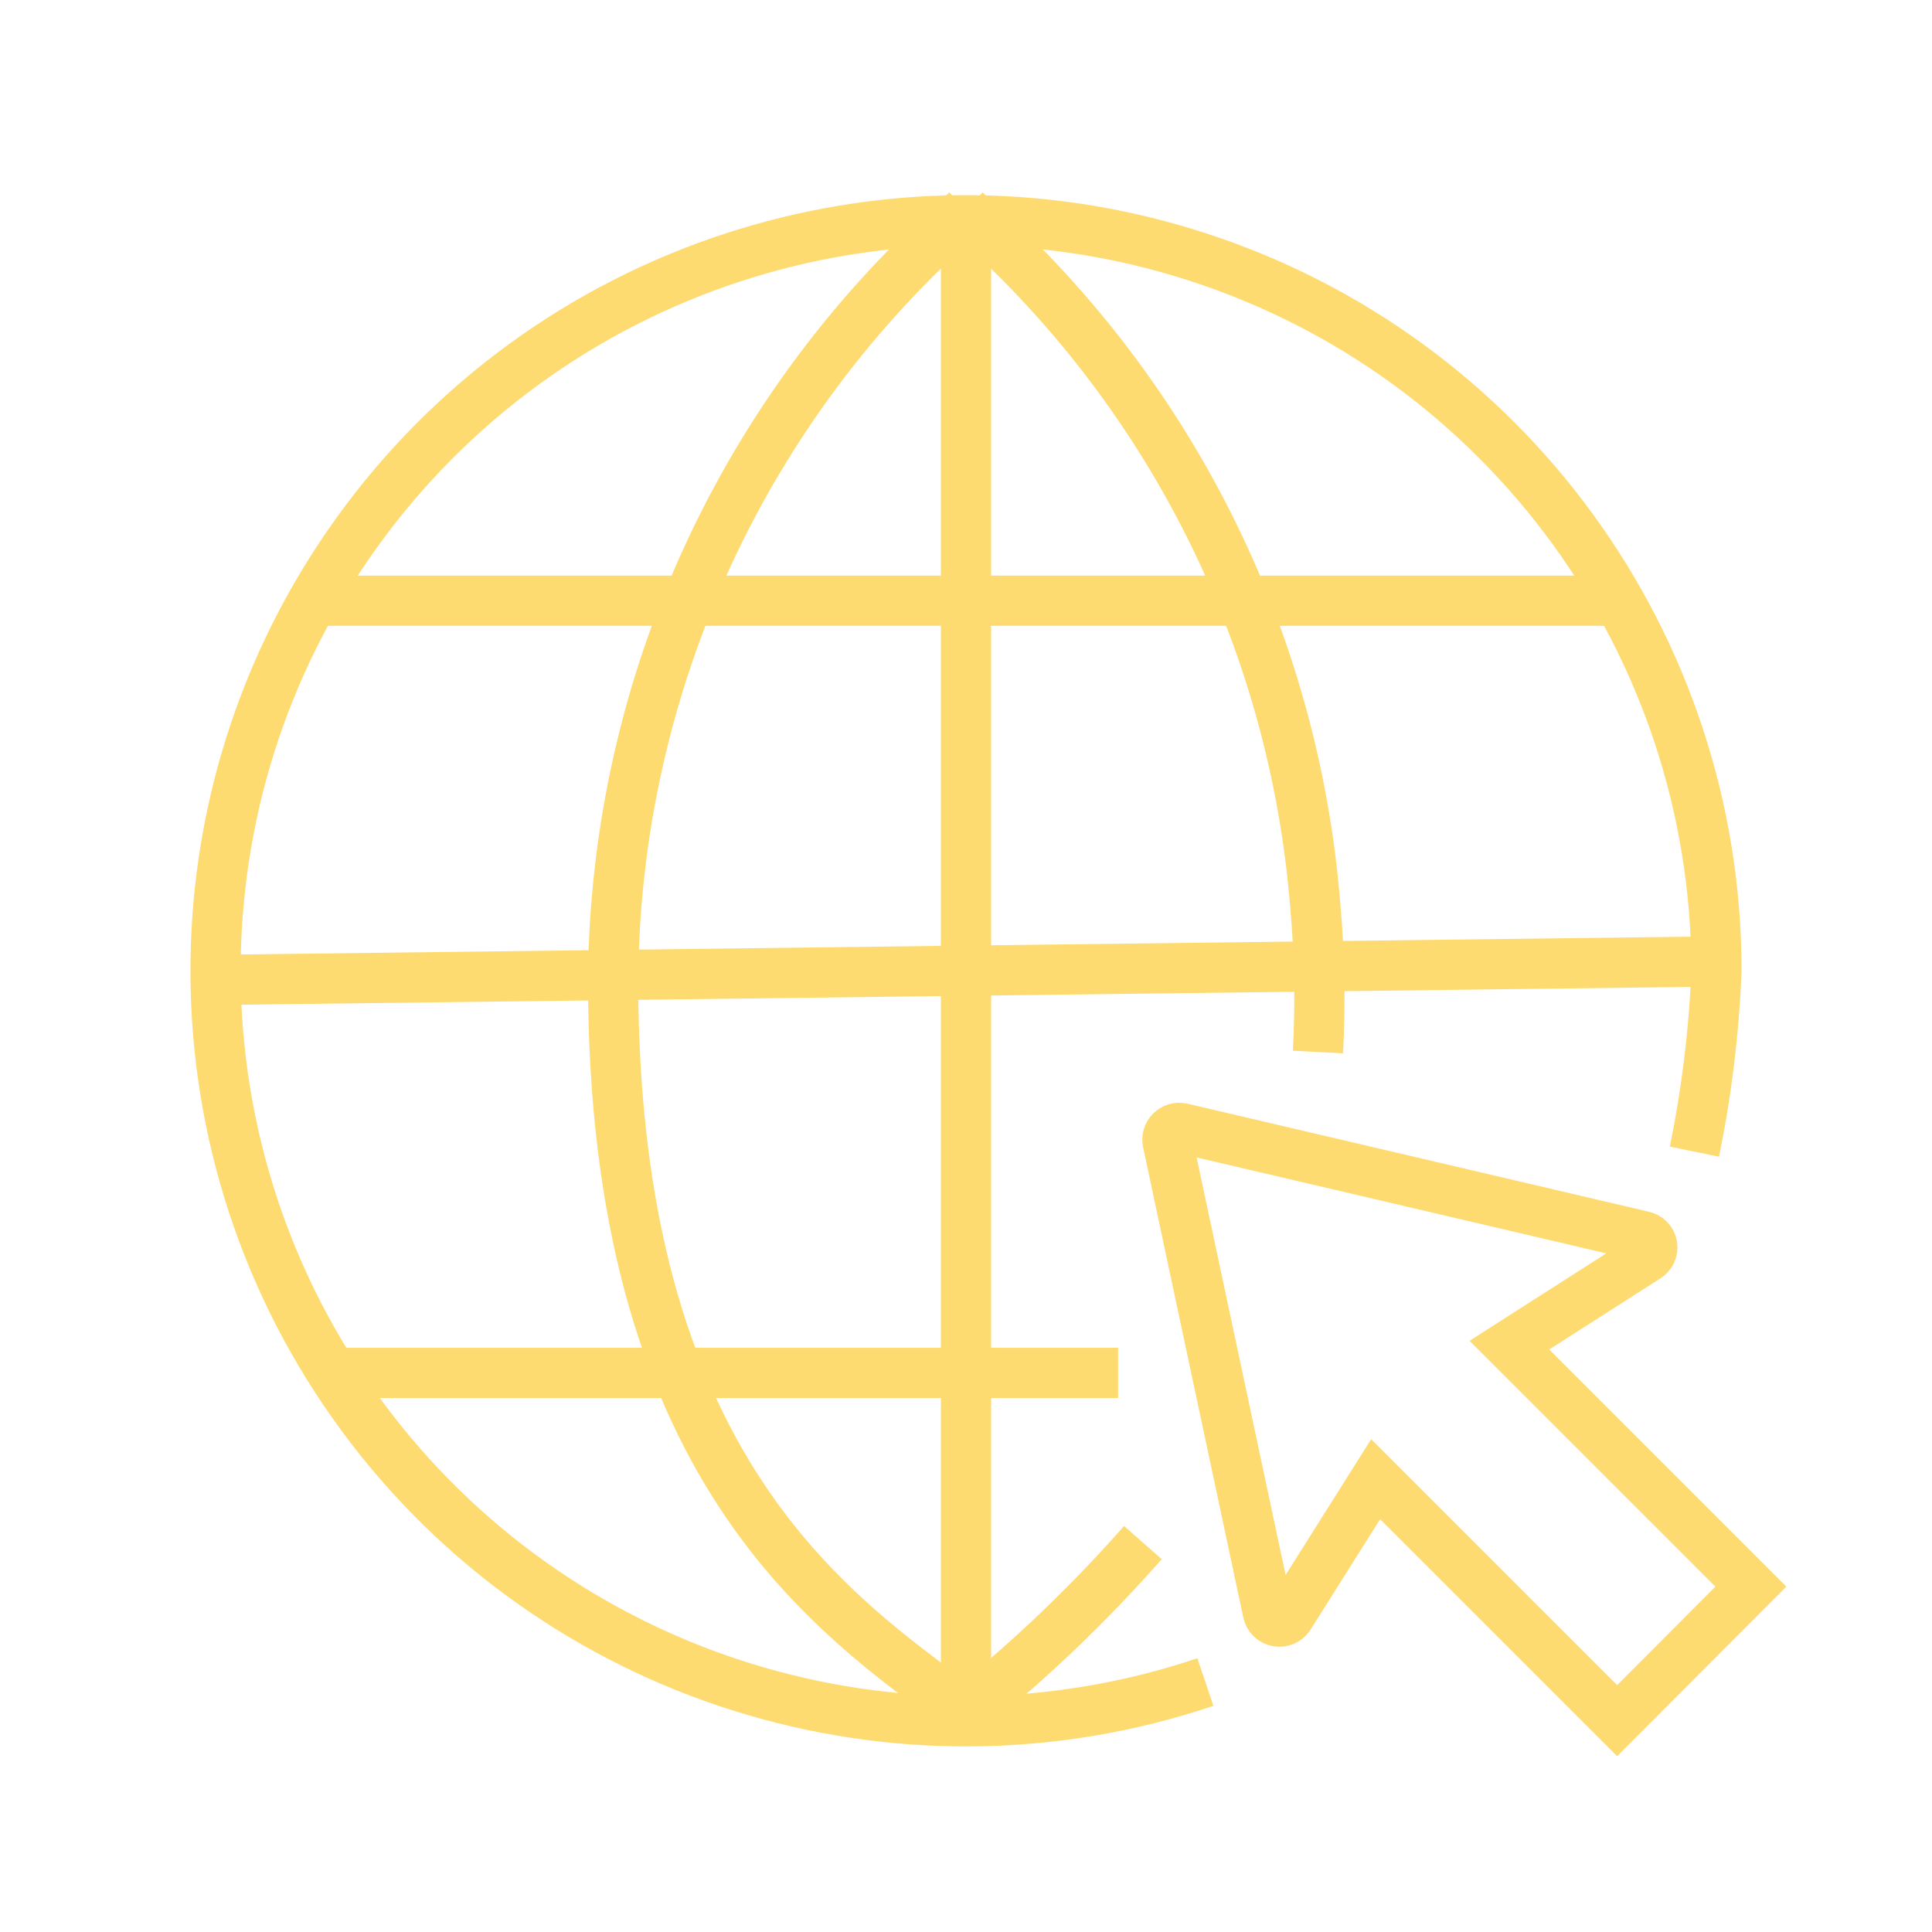
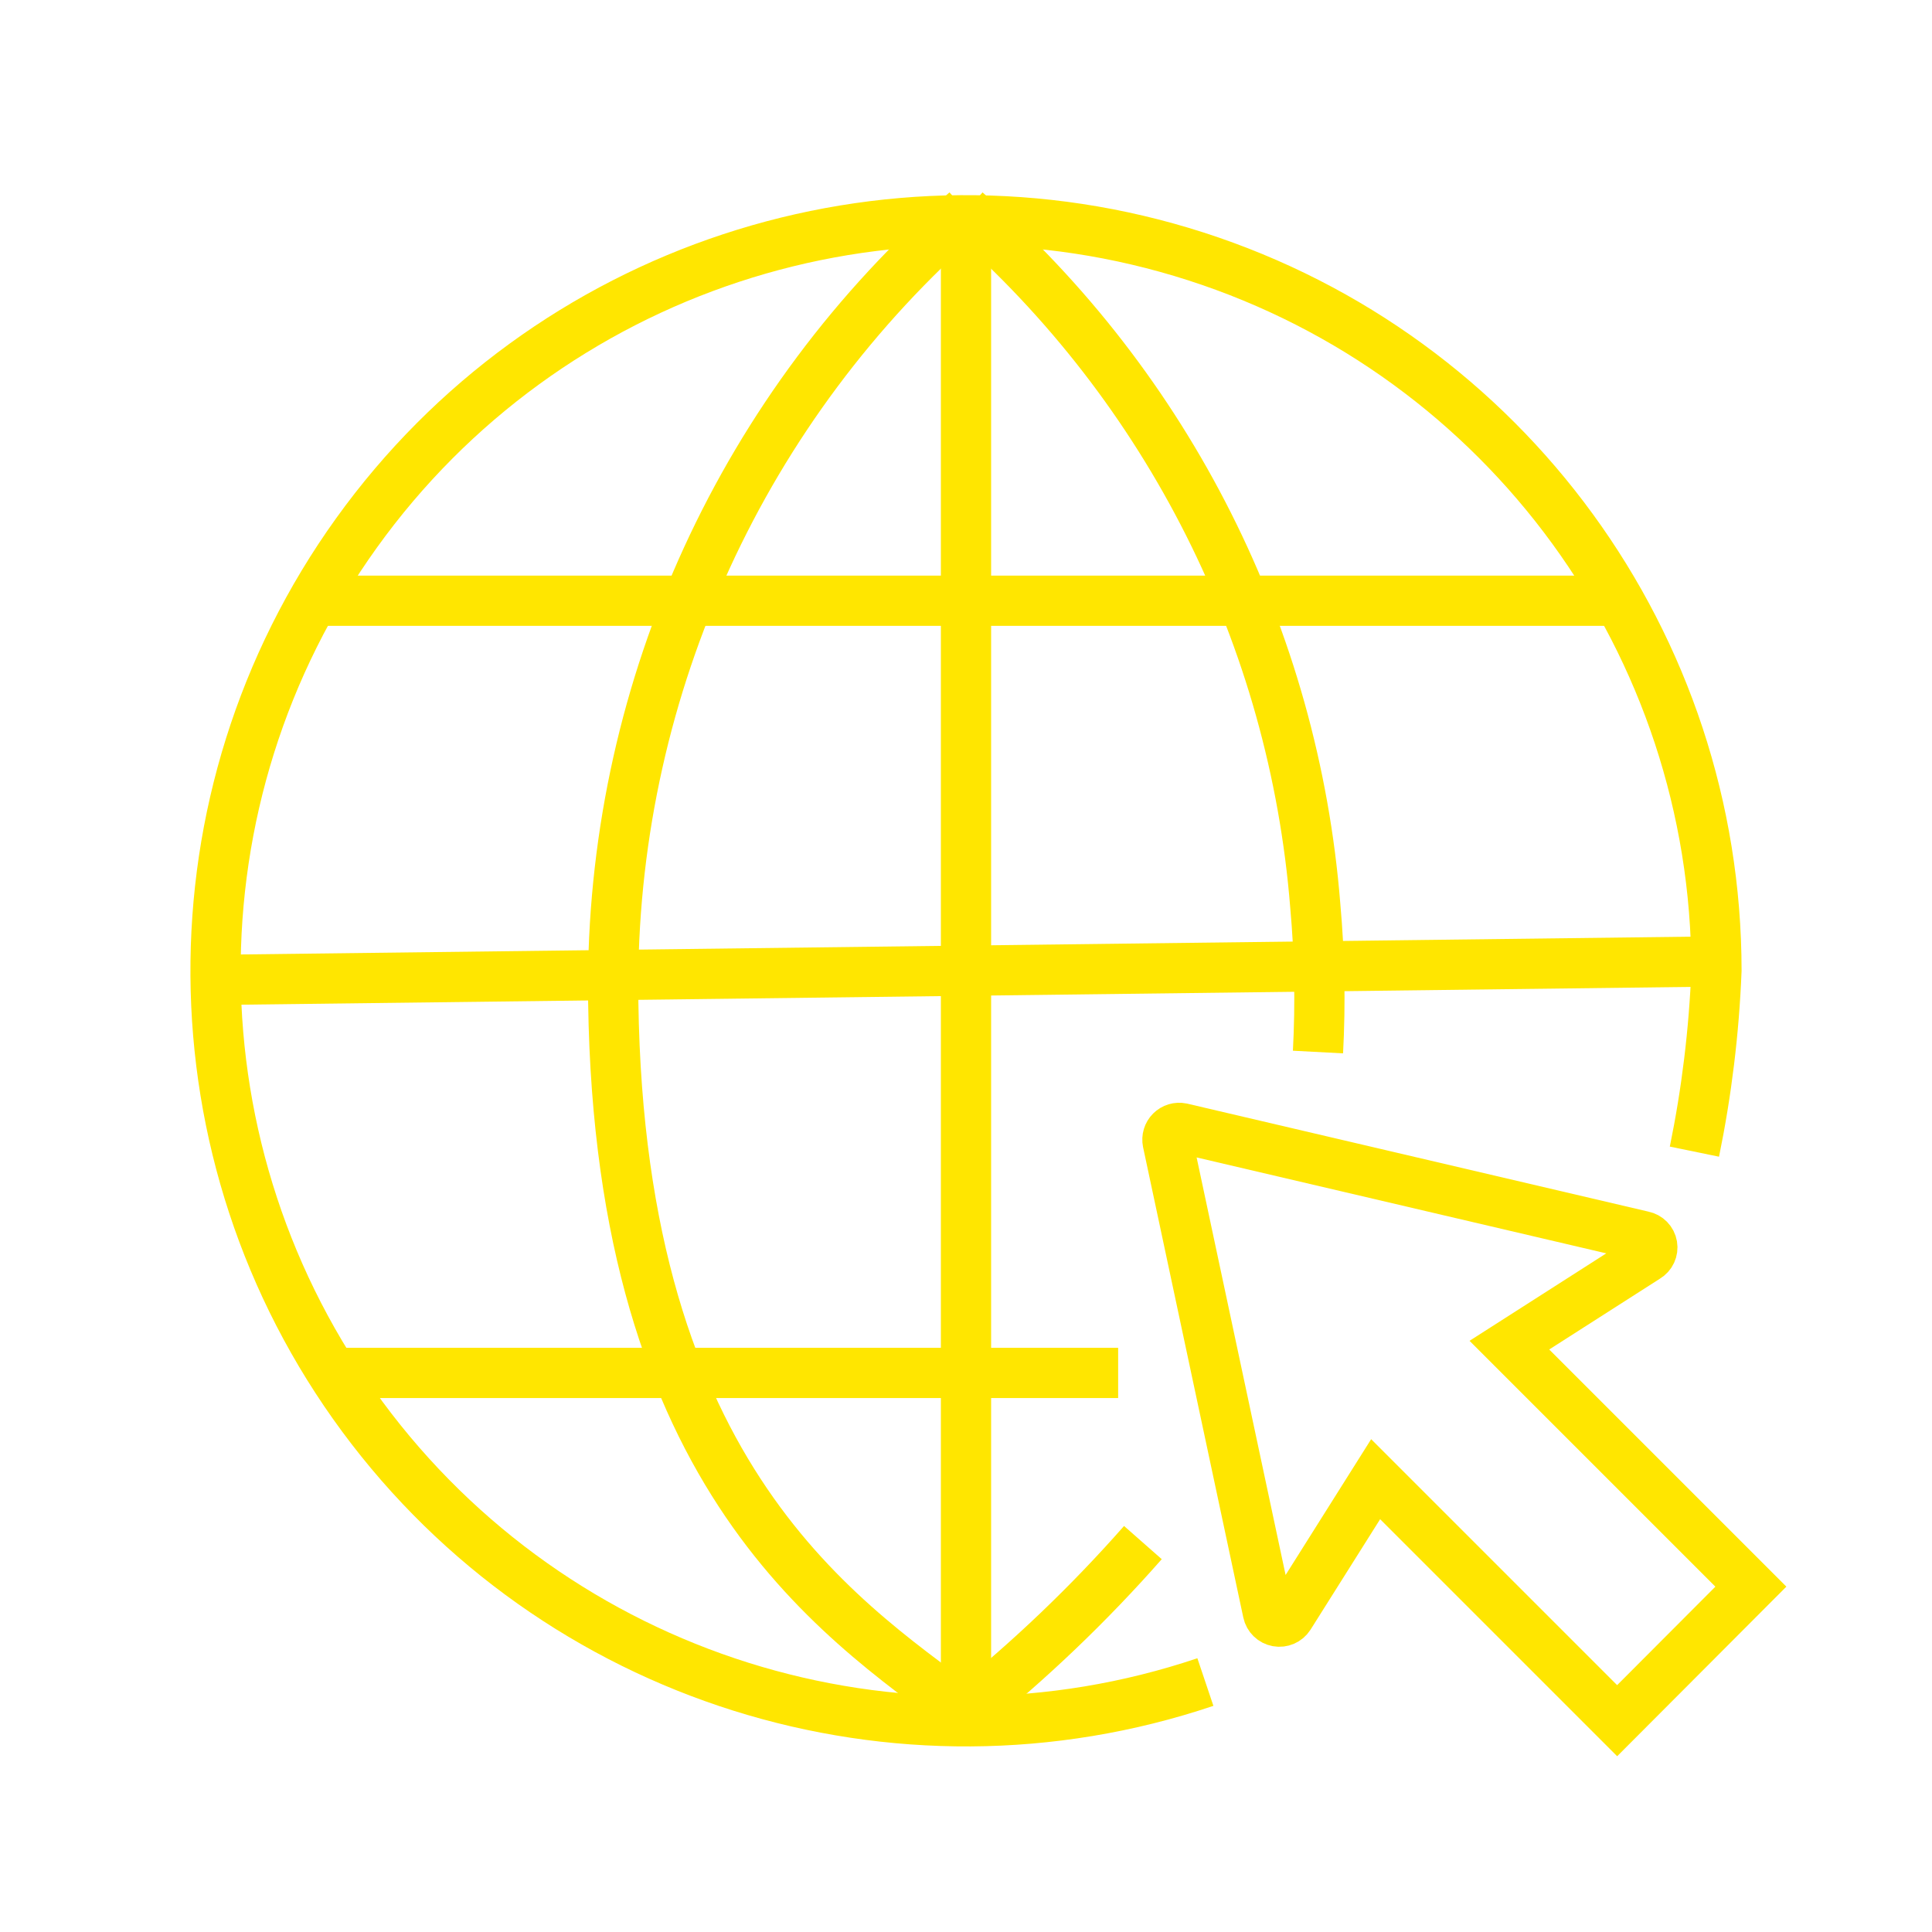
- <svg xmlns="http://www.w3.org/2000/svg" width="800px" height="800px" viewBox="0 0 64 64" stroke-width="1.664" stroke="#fedb71" fill="none">
+ <svg xmlns="http://www.w3.org/2000/svg" width="800px" height="800px" viewBox="0 0 64 64" stroke-width="1.664" stroke="#FFE600" fill="none">
  <g id="SVGRepo_bgCarrier" stroke-width="0" />
  <g id="SVGRepo_tracerCarrier" stroke-linecap="round" stroke-linejoin="round" />
  <g id="SVGRepo_iconCarrier">
    <path d="M39.93,55.72A24.86,24.86,0,1,1,56.86,32.15a37.24,37.24,0,0,1-.73,6" />
    <path d="M37.86,51.1A47,47,0,0,1,32,56.7" />
    <path d="M32,7A34.14,34.14,0,0,1,43.57,30a34.07,34.07,0,0,1,.09,4.85" />
    <path d="M32,7A34.09,34.09,0,0,0,20.31,32.46c0,16.2,7.28,21,11.66,24.24" />
    <line x1="10.37" y1="19.9" x2="53.75" y2="19.9" />
    <line x1="32" y1="6.99" x2="32" y2="56.7" />
    <line x1="11.05" y1="45.48" x2="37.04" y2="45.48" />
    <line x1="7.14" y1="32.46" x2="56.86" y2="31.85" />
    <path d="M53.57,57,58,52.56l-8-8,4.55-2.91a.38.38,0,0,0-.12-.7L39.14,37.37a.39.39,0,0,0-.46.46L42,53.41a.39.39,0,0,0,.71.13L45.57,49Z" />
  </g>
</svg>
